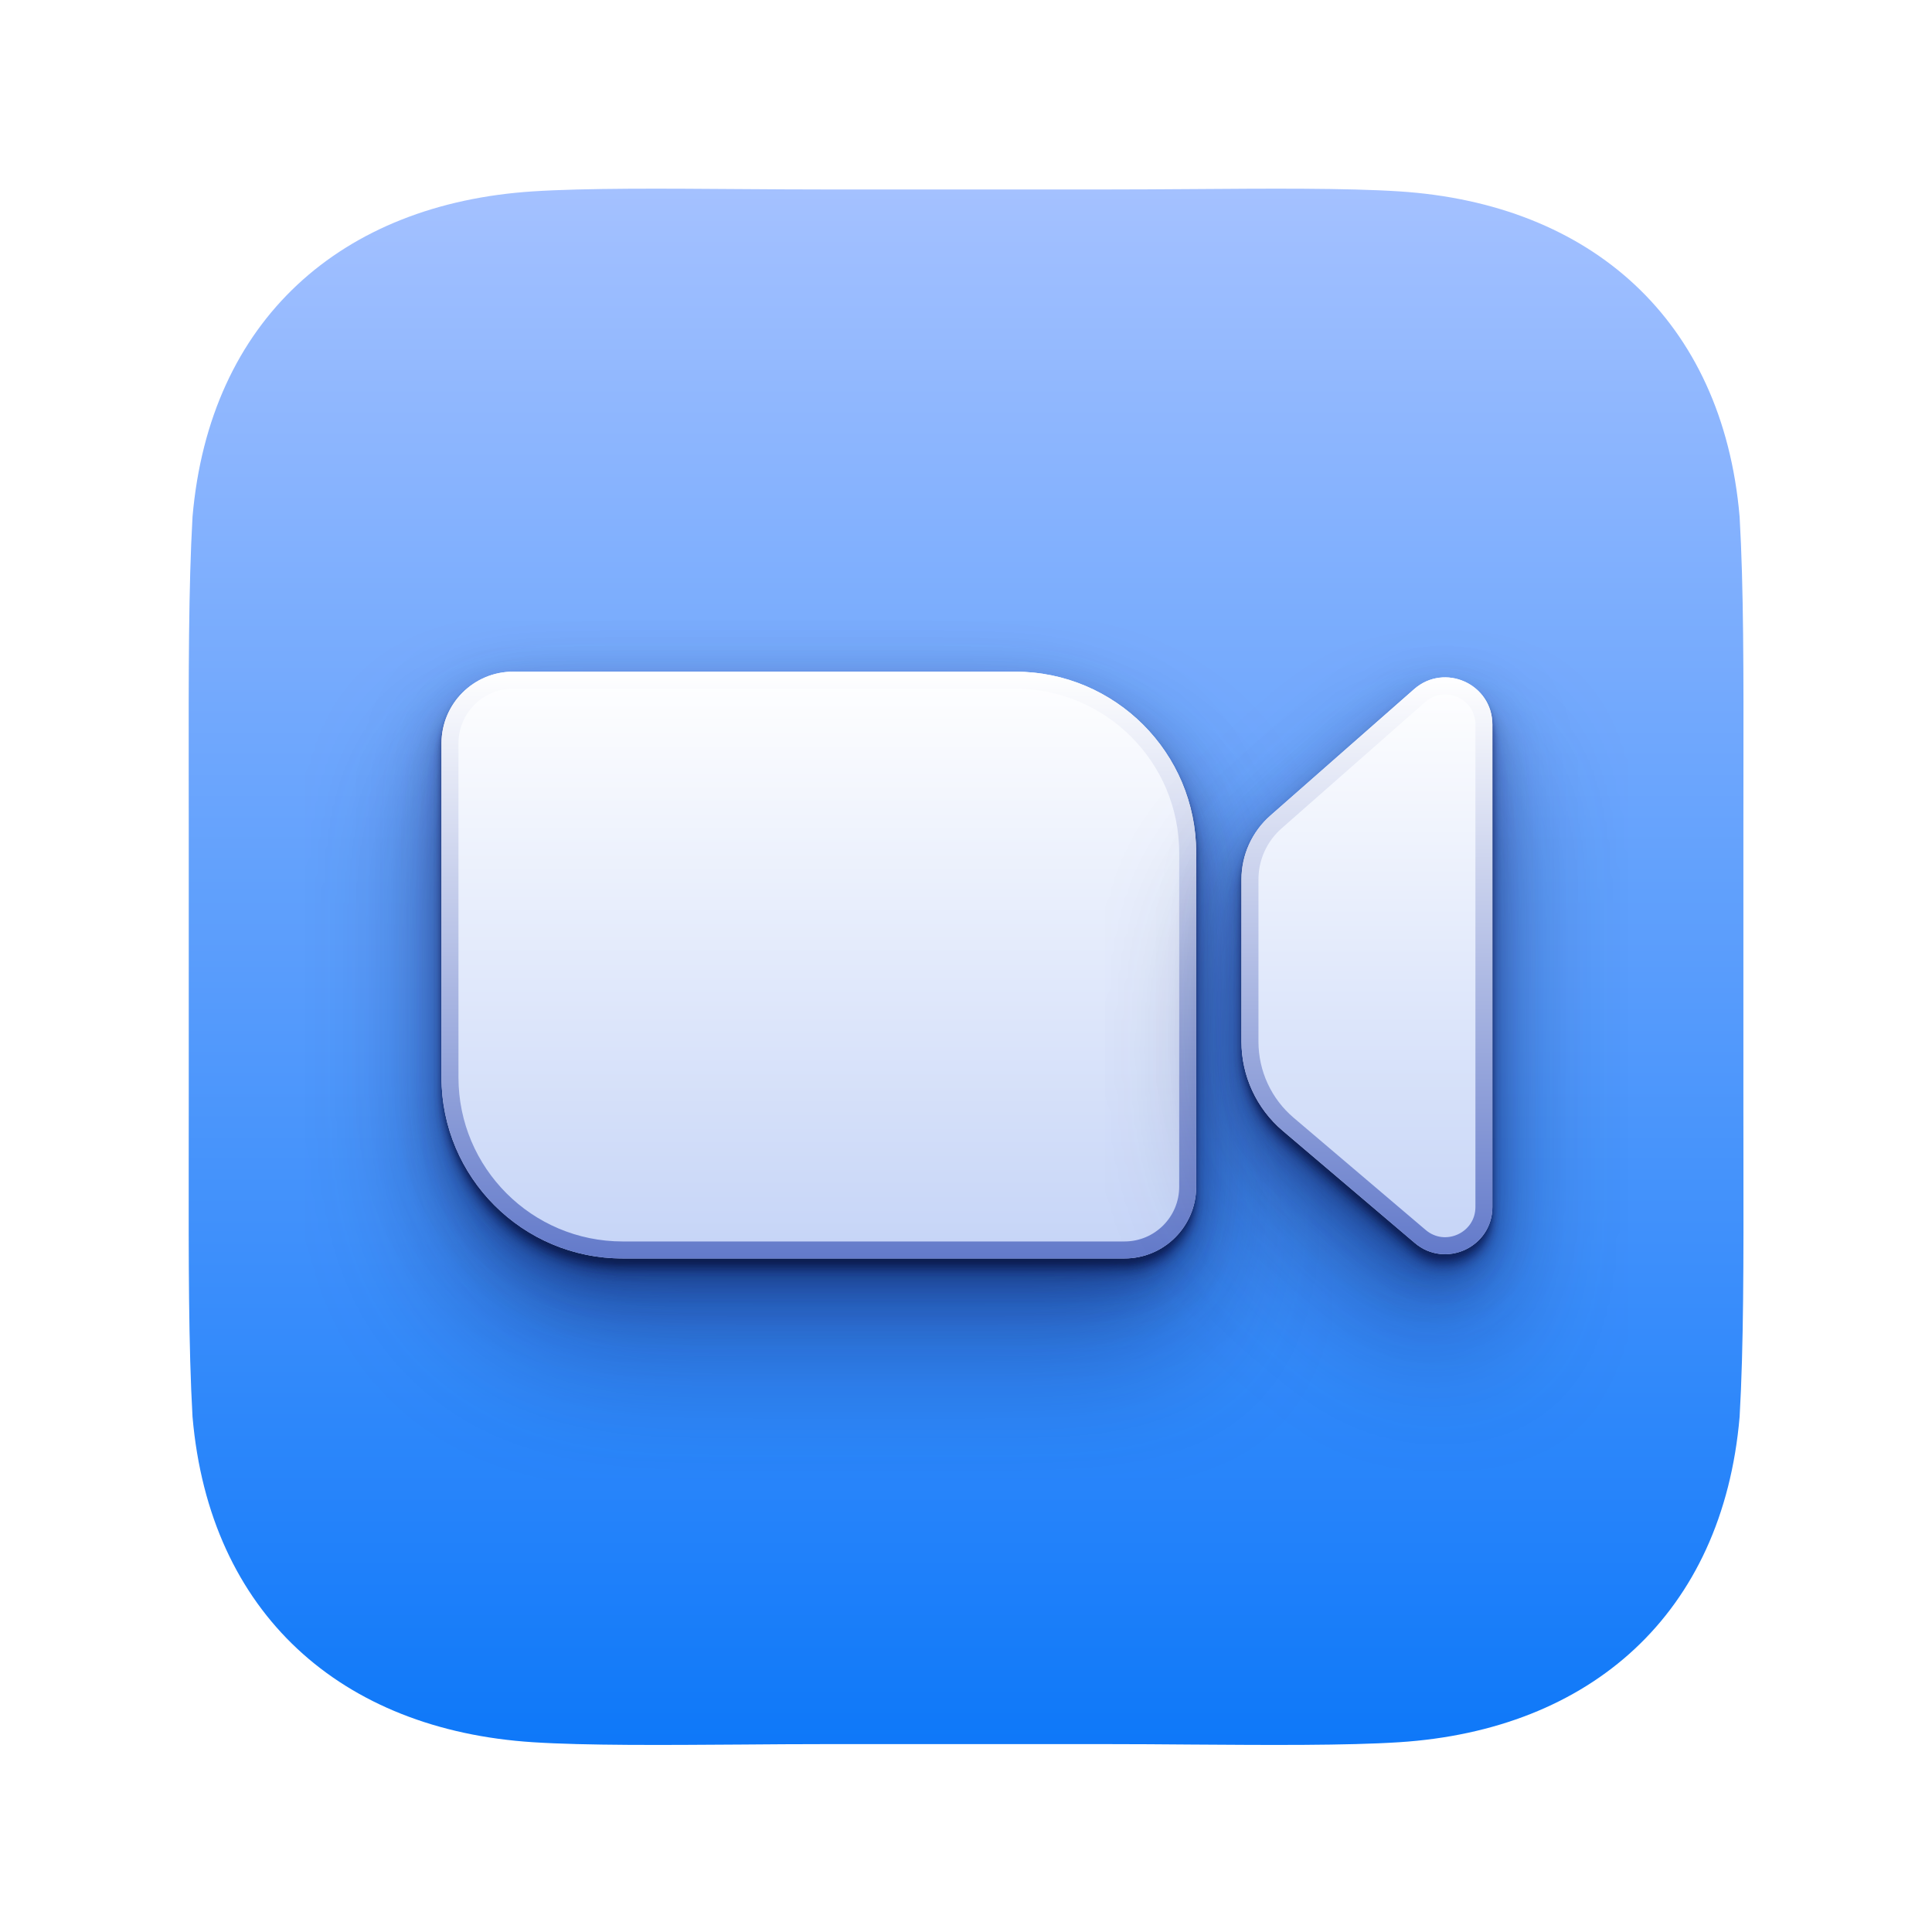
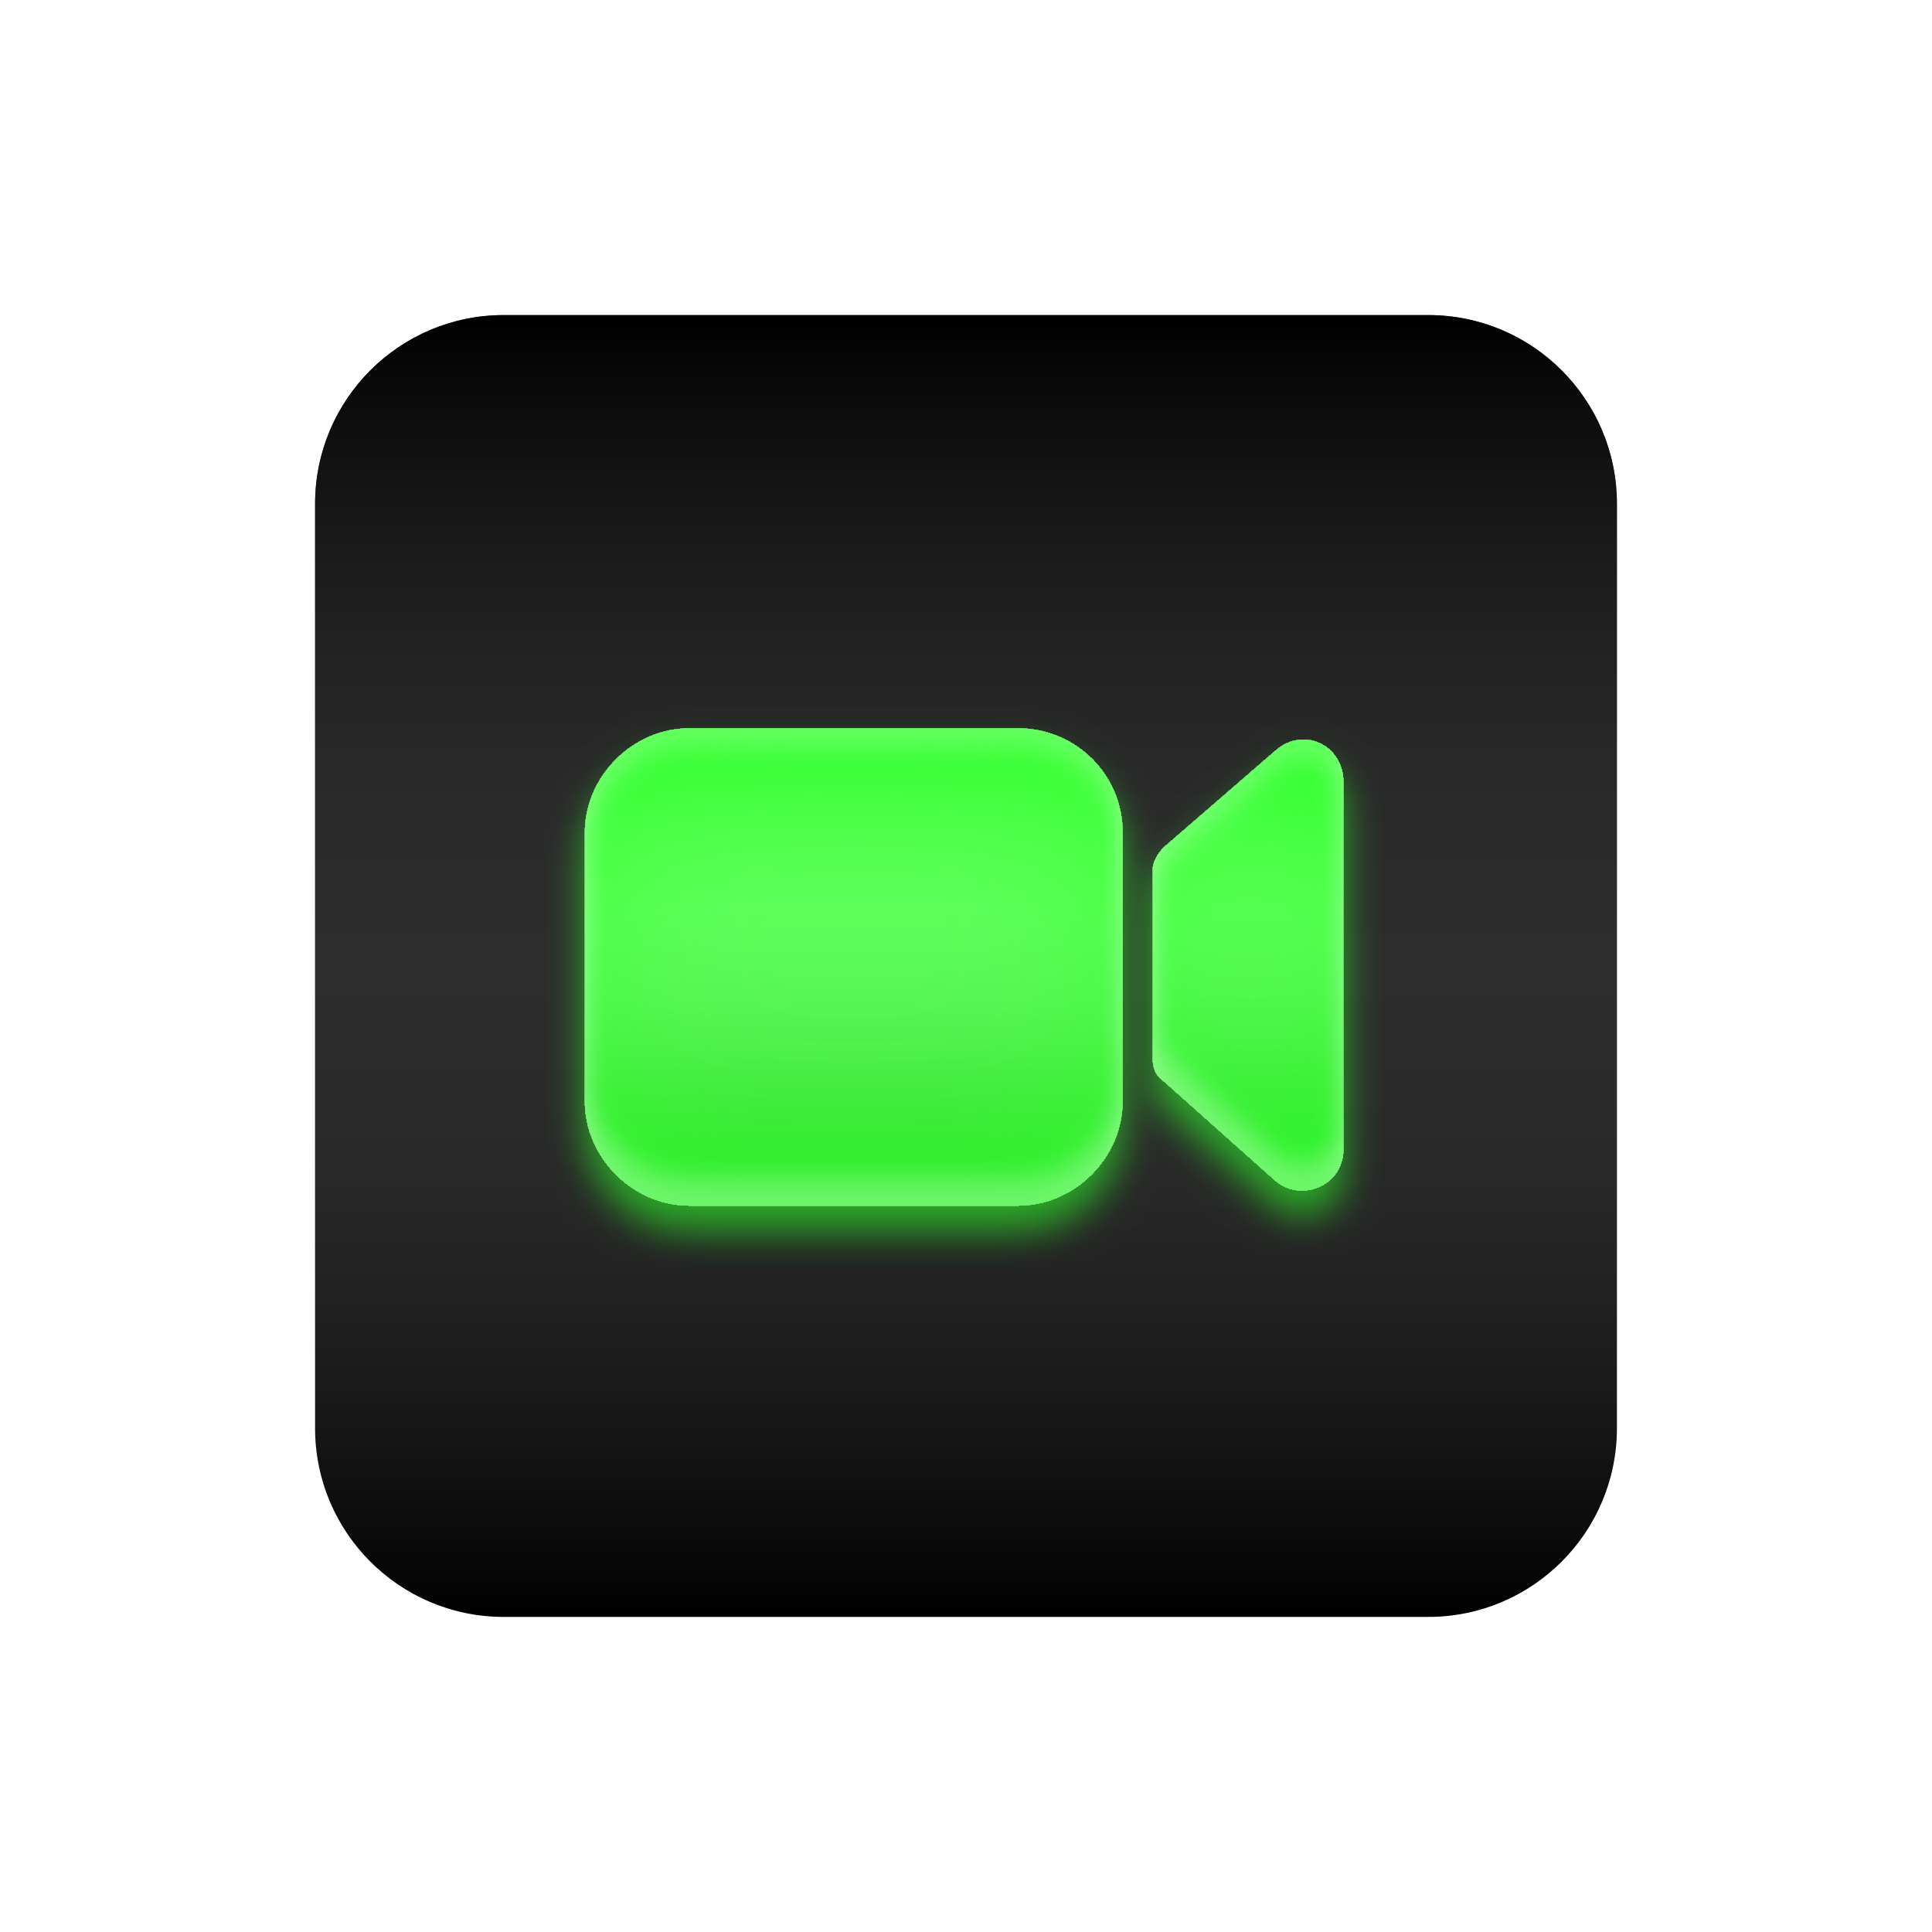
- <svg xmlns="http://www.w3.org/2000/svg" width="40" height="40" viewBox="0 0 40 40" fill="none">
-   <path d="M15.342 3.915C15.939 3.919 16.535 3.923 17.105 3.923H22.898C23.468 3.923 24.064 3.919 24.661 3.915C26.268 3.903 27.877 3.892 28.966 3.962C32.931 4.216 35.666 6.618 36.017 10.7C36.101 12.167 36.099 13.934 36.096 16.018V16.019C36.096 16.376 36.095 16.743 36.095 17.12V22.913C36.095 23.29 36.096 23.657 36.096 24.015C36.099 26.099 36.101 27.866 36.017 29.333C35.666 33.415 32.931 35.817 28.966 36.071C27.877 36.141 26.268 36.13 24.661 36.119C24.064 36.114 23.468 36.11 22.898 36.11H17.105C16.535 36.11 15.939 36.114 15.342 36.119C13.735 36.13 12.126 36.141 11.037 36.071C7.072 35.817 4.338 33.415 3.986 29.333C3.903 27.866 3.905 26.099 3.907 24.015V24.015C3.907 23.657 3.908 23.29 3.908 22.913V17.12C3.908 16.743 3.907 16.376 3.907 16.019V16.018C3.905 13.934 3.903 12.167 3.986 10.7C4.338 6.618 7.072 4.216 11.037 3.962C12.126 3.892 13.735 3.903 15.342 3.915Z" fill="url(#paint0_linear_2753_16477)" />
-   <g filter="url(#filter0_dddddd_2753_16477)">
-     <path d="M9.141 15.391C9.141 14.571 9.805 13.906 10.625 13.906H21.016C23.087 13.906 24.766 15.585 24.766 17.656V24.57C24.766 25.39 24.101 26.055 23.281 26.055H12.891C10.82 26.055 9.141 24.376 9.141 22.305V15.391Z" fill="url(#paint1_linear_2753_16477)" />
-     <path d="M9.316 15.391C9.316 14.668 9.902 14.082 10.625 14.082H21.016C22.99 14.082 24.59 15.682 24.59 17.656V24.57C24.59 25.293 24.004 25.879 23.281 25.879H12.891C10.917 25.879 9.316 24.279 9.316 22.305V15.391Z" stroke="url(#paint2_linear_2753_16477)" stroke-width="0.352" />
+ <svg xmlns="http://www.w3.org/2000/svg" width="1024" height="1024" fill="none" viewBox="0 0 1024 1024" id="facetime">
+   <rect width="690" height="690" x="167" y="167" fill="#000" rx="100" />
+   <rect width="690" height="690" x="167" y="167" fill="url(#paint0_linear_37_1005)" fill-opacity=".7" rx="100" />
+   <g filter="url(#filter0_diii_37_1005)">
+     <path fill="#2DFF28" d="M539.5 386H365.5C335.5 386 310 411.45 310 441.391V583.609C310 613.55 335.5 639 365.5 639H539.5C569.5 639 595 613.55 595 583.609V441.391C595 409.953 569.5 386 539.5 386Z" />
+     <path fill="url(#paint1_linear_37_1005)" d="M539.5 386H365.5C335.5 386 310 411.45 310 441.391V583.609C310 613.55 335.5 639 365.5 639H539.5C569.5 639 595 613.55 595 583.609V441.391C595 409.953 569.5 386 539.5 386Z" />
+     <path fill="url(#paint2_linear_37_1005)" fill-opacity=".7" d="M539.5 386H365.5C335.5 386 310 411.45 310 441.391V583.609C310 613.55 335.5 639 365.5 639H539.5C569.5 639 595 613.55 595 583.609V441.391C595 409.953 569.5 386 539.5 386Z" />
  </g>
-   <g filter="url(#filter1_dddddd_2753_16477)">
-     <path d="M25.703 18.207C25.703 17.702 25.921 17.221 26.3 16.887L29.277 14.269C29.908 13.714 30.898 14.162 30.898 15.002V24.989C30.898 25.821 29.924 26.272 29.29 25.733L26.557 23.411C26.015 22.951 25.703 22.276 25.703 21.566V18.207Z" fill="url(#paint3_linear_2753_16477)" />
-     <path d="M25.879 18.207C25.879 17.753 26.075 17.32 26.416 17.02L29.393 14.401C29.91 13.946 30.723 14.313 30.723 15.002V24.989C30.723 25.671 29.924 26.041 29.403 25.599L26.671 23.277C26.168 22.851 25.879 22.225 25.879 21.566V18.207Z" stroke="url(#paint4_linear_2753_16477)" stroke-width="0.352" />
+   <g filter="url(#filter1_diii_37_1005)">
+     <path fill="#2DFF28" d="M675.821 398.07L617.03 448.963C614.015 451.957 611 456.448 611 460.938V561.228C611 565.718 612.507 570.209 617.03 573.203L675.821 625.593C689.388 637.568 712 628.587 712 609.127V414.536C712 395.076 690.896 384.598 675.821 398.07Z" />
+     <path fill="url(#paint3_linear_37_1005)" d="M675.821 398.07L617.03 448.963C614.015 451.957 611 456.448 611 460.938V561.228C611 565.718 612.507 570.209 617.03 573.203L675.821 625.593C689.388 637.568 712 628.587 712 609.127V414.536C712 395.076 690.896 384.598 675.821 398.07Z" />
+     <path fill="url(#paint4_linear_37_1005)" fill-opacity=".7" d="M675.821 398.07L617.03 448.963C614.015 451.957 611 456.448 611 460.938V561.228C611 565.718 612.507 570.209 617.03 573.203L675.821 625.593C689.388 637.568 712 628.587 712 609.127V414.536C712 395.076 690.896 384.598 675.821 398.07Z" />
  </g>
  <defs>
-     <filter id="filter0_dddddd_2753_16477" x="6.328" y="12.852" width="21.25" height="17.773" filterUnits="userSpaceOnUse" color-interpolation-filters="sRGB">
+     <linearGradient id="paint0_linear_37_1005" x1="512" x2="512" y1="167" y2="857" gradientUnits="userSpaceOnUse">
+       <stop />
+       <stop offset="1" stop-color="#fff" stop-opacity="0" />
+     </linearGradient>
+     <linearGradient id="paint1_linear_37_1005" x1="452.718" x2="452.718" y1="295.141" y2="582.778" gradientUnits="userSpaceOnUse">
+       <stop offset=".005" stop-color="#fff" stop-opacity=".08" />
+       <stop offset=".085" stop-opacity=".08" />
+       <stop offset=".337" stop-color="#fff" stop-opacity=".1" />
+       <stop offset=".661" stop-color="#fff" stop-opacity=".1" />
+       <stop offset="1" stop-opacity=".1" />
+     </linearGradient>
+     <linearGradient id="paint2_linear_37_1005" x1="452.5" x2="452.5" y1="386" y2="639" gradientUnits="userSpaceOnUse">
+       <stop stop-color="#2DFF28" />
+       <stop offset="1" stop-color="#fff" stop-opacity="0" />
+     </linearGradient>
+     <linearGradient id="paint3_linear_37_1005" x1="661.577" x2="661.577" y1="306.169" y2="577.889" gradientUnits="userSpaceOnUse">
+       <stop offset=".005" stop-color="#fff" stop-opacity=".08" />
+       <stop offset=".085" stop-opacity=".08" />
+       <stop offset=".337" stop-color="#fff" stop-opacity=".1" />
+       <stop offset=".661" stop-color="#fff" stop-opacity=".1" />
+       <stop offset="1" stop-opacity=".1" />
+     </linearGradient>
+     <linearGradient id="paint4_linear_37_1005" x1="661.5" x2="661.5" y1="392" y2="631" gradientUnits="userSpaceOnUse">
+       <stop stop-color="#2DFF28" />
+       <stop offset="1" stop-color="#fff" stop-opacity="0" />
+     </linearGradient>
+     <filter id="filter0_diii_37_1005" width="325" height="306.656" x="290" y="365.806" color-interpolation-filters="sRGB" filterUnits="userSpaceOnUse">
      <feFlood flood-opacity="0" result="BackgroundImageFix" />
-       <feColorMatrix in="SourceAlpha" type="matrix" values="0 0 0 0 0 0 0 0 0 0 0 0 0 0 0 0 0 0 127 0" result="hardAlpha" />
-       <feOffset dy="0.096" />
-       <feGaussianBlur stdDeviation="0.036" />
-       <feColorMatrix type="matrix" values="0 0 0 0 0.051 0 0 0 0 0.122 0 0 0 0 0.396 0 0 0 0.19 0" />
-       <feBlend mode="multiply" in2="BackgroundImageFix" result="effect1_dropShadow_2753_16477" />
-       <feColorMatrix in="SourceAlpha" type="matrix" values="0 0 0 0 0 0 0 0 0 0 0 0 0 0 0 0 0 0 127 0" result="hardAlpha" />
-       <feOffset dy="0.189" />
-       <feGaussianBlur stdDeviation="0.079" />
-       <feColorMatrix type="matrix" values="0 0 0 0 0.051 0 0 0 0 0.122 0 0 0 0 0.396 0 0 0 0.369 0" />
-       <feBlend mode="multiply" in2="effect1_dropShadow_2753_16477" result="effect2_dropShadow_2753_16477" />
-       <feColorMatrix in="SourceAlpha" type="matrix" values="0 0 0 0 0 0 0 0 0 0 0 0 0 0 0 0 0 0 127 0" result="hardAlpha" />
-       <feOffset dy="0.291" />
-       <feGaussianBlur stdDeviation="0.135" />
-       <feColorMatrix type="matrix" values="0 0 0 0 0.051 0 0 0 0 0.122 0 0 0 0 0.396 0 0 0 0.3 0" />
-       <feBlend mode="multiply" in2="effect2_dropShadow_2753_16477" result="effect3_dropShadow_2753_16477" />
-       <feColorMatrix in="SourceAlpha" type="matrix" values="0 0 0 0 0 0 0 0 0 0 0 0 0 0 0 0 0 0 127 0" result="hardAlpha" />
-       <feOffset dy="0.427" />
-       <feGaussianBlur stdDeviation="0.43" />
-       <feColorMatrix type="matrix" values="0 0 0 0 0.051 0 0 0 0 0.122 0 0 0 0 0.396 0 0 0 0.3 0" />
-       <feBlend mode="multiply" in2="effect3_dropShadow_2753_16477" result="effect4_dropShadow_2753_16477" />
-       <feColorMatrix in="SourceAlpha" type="matrix" values="0 0 0 0 0 0 0 0 0 0 0 0 0 0 0 0 0 0 127 0" result="hardAlpha" />
-       <feOffset dy="0.665" />
-       <feGaussianBlur stdDeviation="0.799" />
-       <feColorMatrix type="matrix" values="0 0 0 0 0.051 0 0 0 0 0.122 0 0 0 0 0.396 0 0 0 0.29 0" />
-       <feBlend mode="overlay" in2="effect4_dropShadow_2753_16477" result="effect5_dropShadow_2753_16477" />
-       <feColorMatrix in="SourceAlpha" type="matrix" values="0 0 0 0 0 0 0 0 0 0 0 0 0 0 0 0 0 0 127 0" result="hardAlpha" />
-       <feOffset dy="1.758" />
-       <feGaussianBlur stdDeviation="1.406" />
-       <feColorMatrix type="matrix" values="0 0 0 0 0.051 0 0 0 0 0.122 0 0 0 0 0.396 0 0 0 0.45 0" />
-       <feBlend mode="multiply" in2="effect5_dropShadow_2753_16477" result="effect6_dropShadow_2753_16477" />
-       <feBlend mode="normal" in="SourceGraphic" in2="effect6_dropShadow_2753_16477" result="shape" />
+       <feColorMatrix in="SourceAlpha" result="hardAlpha" values="0 0 0 0 0 0 0 0 0 0 0 0 0 0 0 0 0 0 127 0" />
+       <feOffset dy="13.462" />
+       <feGaussianBlur stdDeviation="10" />
+       <feColorMatrix values="0 0 0 0 0.176 0 0 0 0 1 0 0 0 0 0.157 0 0 0 0.6 0" />
+       <feBlend in2="BackgroundImageFix" result="effect1_dropShadow_37_1005" />
+       <feBlend in="SourceGraphic" in2="effect1_dropShadow_37_1005" result="shape" />
+       <feColorMatrix in="SourceAlpha" result="hardAlpha" values="0 0 0 0 0 0 0 0 0 0 0 0 0 0 0 0 0 0 127 0" />
+       <feOffset dy="-20.194" />
+       <feGaussianBlur stdDeviation="45" />
+       <feComposite in2="hardAlpha" k2="-1" k3="1" operator="arithmetic" />
+       <feColorMatrix values="0 0 0 0 0.176 0 0 0 0 1 0 0 0 0 0.157 0 0 0 0.6 0" />
+       <feBlend in2="shape" result="effect2_innerShadow_37_1005" />
+       <feColorMatrix in="SourceAlpha" result="hardAlpha" values="0 0 0 0 0 0 0 0 0 0 0 0 0 0 0 0 0 0 127 0" />
+       <feOffset dy="-15" />
+       <feGaussianBlur stdDeviation="6.5" />
+       <feComposite in2="hardAlpha" k2="-1" k3="1" operator="arithmetic" />
+       <feColorMatrix values="0 0 0 0 1 0 0 0 0 1 0 0 0 0 1 0 0 0 0.3 0" />
+       <feBlend in2="effect2_innerShadow_37_1005" result="effect3_innerShadow_37_1005" />
+       <feColorMatrix in="SourceAlpha" result="hardAlpha" values="0 0 0 0 0 0 0 0 0 0 0 0 0 0 0 0 0 0 127 0" />
+       <feOffset dy="10" />
+       <feGaussianBlur stdDeviation="7" />
+       <feComposite in2="hardAlpha" k2="-1" k3="1" operator="arithmetic" />
+       <feColorMatrix values="0 0 0 0 1 0 0 0 0 1 0 0 0 0 1 0 0 0 0.25 0" />
+       <feBlend in2="effect3_innerShadow_37_1005" result="effect4_innerShadow_37_1005" />
    </filter>
-     <filter id="filter1_dddddd_2753_16477" x="22.891" y="12.969" width="10.82" height="17.569" filterUnits="userSpaceOnUse" color-interpolation-filters="sRGB">
+     <filter id="filter1_diii_37_1005" width="141" height="292.656" x="591" y="371.806" color-interpolation-filters="sRGB" filterUnits="userSpaceOnUse">
      <feFlood flood-opacity="0" result="BackgroundImageFix" />
-       <feColorMatrix in="SourceAlpha" type="matrix" values="0 0 0 0 0 0 0 0 0 0 0 0 0 0 0 0 0 0 127 0" result="hardAlpha" />
-       <feOffset dy="0.096" />
-       <feGaussianBlur stdDeviation="0.036" />
-       <feColorMatrix type="matrix" values="0 0 0 0 0.051 0 0 0 0 0.122 0 0 0 0 0.396 0 0 0 0.19 0" />
-       <feBlend mode="multiply" in2="BackgroundImageFix" result="effect1_dropShadow_2753_16477" />
-       <feColorMatrix in="SourceAlpha" type="matrix" values="0 0 0 0 0 0 0 0 0 0 0 0 0 0 0 0 0 0 127 0" result="hardAlpha" />
-       <feOffset dy="0.189" />
-       <feGaussianBlur stdDeviation="0.079" />
-       <feColorMatrix type="matrix" values="0 0 0 0 0.051 0 0 0 0 0.122 0 0 0 0 0.396 0 0 0 0.369 0" />
-       <feBlend mode="multiply" in2="effect1_dropShadow_2753_16477" result="effect2_dropShadow_2753_16477" />
-       <feColorMatrix in="SourceAlpha" type="matrix" values="0 0 0 0 0 0 0 0 0 0 0 0 0 0 0 0 0 0 127 0" result="hardAlpha" />
-       <feOffset dy="0.291" />
-       <feGaussianBlur stdDeviation="0.135" />
-       <feColorMatrix type="matrix" values="0 0 0 0 0.051 0 0 0 0 0.122 0 0 0 0 0.396 0 0 0 0.3 0" />
-       <feBlend mode="multiply" in2="effect2_dropShadow_2753_16477" result="effect3_dropShadow_2753_16477" />
-       <feColorMatrix in="SourceAlpha" type="matrix" values="0 0 0 0 0 0 0 0 0 0 0 0 0 0 0 0 0 0 127 0" result="hardAlpha" />
-       <feOffset dy="0.427" />
-       <feGaussianBlur stdDeviation="0.43" />
-       <feColorMatrix type="matrix" values="0 0 0 0 0.051 0 0 0 0 0.122 0 0 0 0 0.396 0 0 0 0.3 0" />
-       <feBlend mode="multiply" in2="effect3_dropShadow_2753_16477" result="effect4_dropShadow_2753_16477" />
-       <feColorMatrix in="SourceAlpha" type="matrix" values="0 0 0 0 0 0 0 0 0 0 0 0 0 0 0 0 0 0 127 0" result="hardAlpha" />
-       <feOffset dy="0.665" />
-       <feGaussianBlur stdDeviation="0.799" />
-       <feColorMatrix type="matrix" values="0 0 0 0 0.051 0 0 0 0 0.122 0 0 0 0 0.396 0 0 0 0.29 0" />
-       <feBlend mode="overlay" in2="effect4_dropShadow_2753_16477" result="effect5_dropShadow_2753_16477" />
-       <feColorMatrix in="SourceAlpha" type="matrix" values="0 0 0 0 0 0 0 0 0 0 0 0 0 0 0 0 0 0 127 0" result="hardAlpha" />
-       <feOffset dy="1.758" />
-       <feGaussianBlur stdDeviation="1.406" />
-       <feColorMatrix type="matrix" values="0 0 0 0 0.051 0 0 0 0 0.122 0 0 0 0 0.396 0 0 0 0.45 0" />
-       <feBlend mode="multiply" in2="effect5_dropShadow_2753_16477" result="effect6_dropShadow_2753_16477" />
-       <feBlend mode="normal" in="SourceGraphic" in2="effect6_dropShadow_2753_16477" result="shape" />
+       <feColorMatrix in="SourceAlpha" result="hardAlpha" values="0 0 0 0 0 0 0 0 0 0 0 0 0 0 0 0 0 0 127 0" />
+       <feOffset dy="13.462" />
+       <feGaussianBlur stdDeviation="10" />
+       <feColorMatrix values="0 0 0 0 0.176 0 0 0 0 1 0 0 0 0 0.157 0 0 0 0.6 0" />
+       <feBlend in2="BackgroundImageFix" result="effect1_dropShadow_37_1005" />
+       <feBlend in="SourceGraphic" in2="effect1_dropShadow_37_1005" result="shape" />
+       <feColorMatrix in="SourceAlpha" result="hardAlpha" values="0 0 0 0 0 0 0 0 0 0 0 0 0 0 0 0 0 0 127 0" />
+       <feOffset dy="-20.194" />
+       <feGaussianBlur stdDeviation="45" />
+       <feComposite in2="hardAlpha" k2="-1" k3="1" operator="arithmetic" />
+       <feColorMatrix values="0 0 0 0 0.176 0 0 0 0 1 0 0 0 0 0.157 0 0 0 0.6 0" />
+       <feBlend in2="shape" result="effect2_innerShadow_37_1005" />
+       <feColorMatrix in="SourceAlpha" result="hardAlpha" values="0 0 0 0 0 0 0 0 0 0 0 0 0 0 0 0 0 0 127 0" />
+       <feOffset dy="-15" />
+       <feGaussianBlur stdDeviation="6.5" />
+       <feComposite in2="hardAlpha" k2="-1" k3="1" operator="arithmetic" />
+       <feColorMatrix values="0 0 0 0 1 0 0 0 0 1 0 0 0 0 1 0 0 0 0.3 0" />
+       <feBlend in2="effect2_innerShadow_37_1005" result="effect3_innerShadow_37_1005" />
+       <feColorMatrix in="SourceAlpha" result="hardAlpha" values="0 0 0 0 0 0 0 0 0 0 0 0 0 0 0 0 0 0 127 0" />
+       <feOffset dy="10" />
+       <feGaussianBlur stdDeviation="7" />
+       <feComposite in2="hardAlpha" k2="-1" k3="1" operator="arithmetic" />
+       <feColorMatrix values="0 0 0 0 1 0 0 0 0 1 0 0 0 0 1 0 0 0 0.25 0" />
+       <feBlend in2="effect3_innerShadow_37_1005" result="effect4_innerShadow_37_1005" />
    </filter>
-     <linearGradient id="paint0_linear_2753_16477" x1="20.002" y1="3.906" x2="20.002" y2="36.127" gradientUnits="userSpaceOnUse">
-       <stop stop-color="#A4C1FF" />
-       <stop offset="1" stop-color="#0E78F9" />
-     </linearGradient>
-     <linearGradient id="paint1_linear_2753_16477" x1="16.953" y1="13.906" x2="16.953" y2="26.055" gradientUnits="userSpaceOnUse">
-       <stop stop-color="white" />
-       <stop offset="1" stop-color="#C5D4F7" />
-     </linearGradient>
-     <linearGradient id="paint2_linear_2753_16477" x1="16.953" y1="13.906" x2="16.953" y2="26.055" gradientUnits="userSpaceOnUse">
-       <stop stop-color="white" />
-       <stop offset="1" stop-color="#637ACA" />
-     </linearGradient>
-     <linearGradient id="paint3_linear_2753_16477" x1="28.301" y1="14.023" x2="28.301" y2="25.967" gradientUnits="userSpaceOnUse">
-       <stop stop-color="white" />
-       <stop offset="1" stop-color="#C5D4F7" />
-     </linearGradient>
-     <linearGradient id="paint4_linear_2753_16477" x1="28.301" y1="14.023" x2="28.301" y2="25.967" gradientUnits="userSpaceOnUse">
-       <stop stop-color="white" />
-       <stop offset="1" stop-color="#637ACA" />
-     </linearGradient>
  </defs>
</svg>
